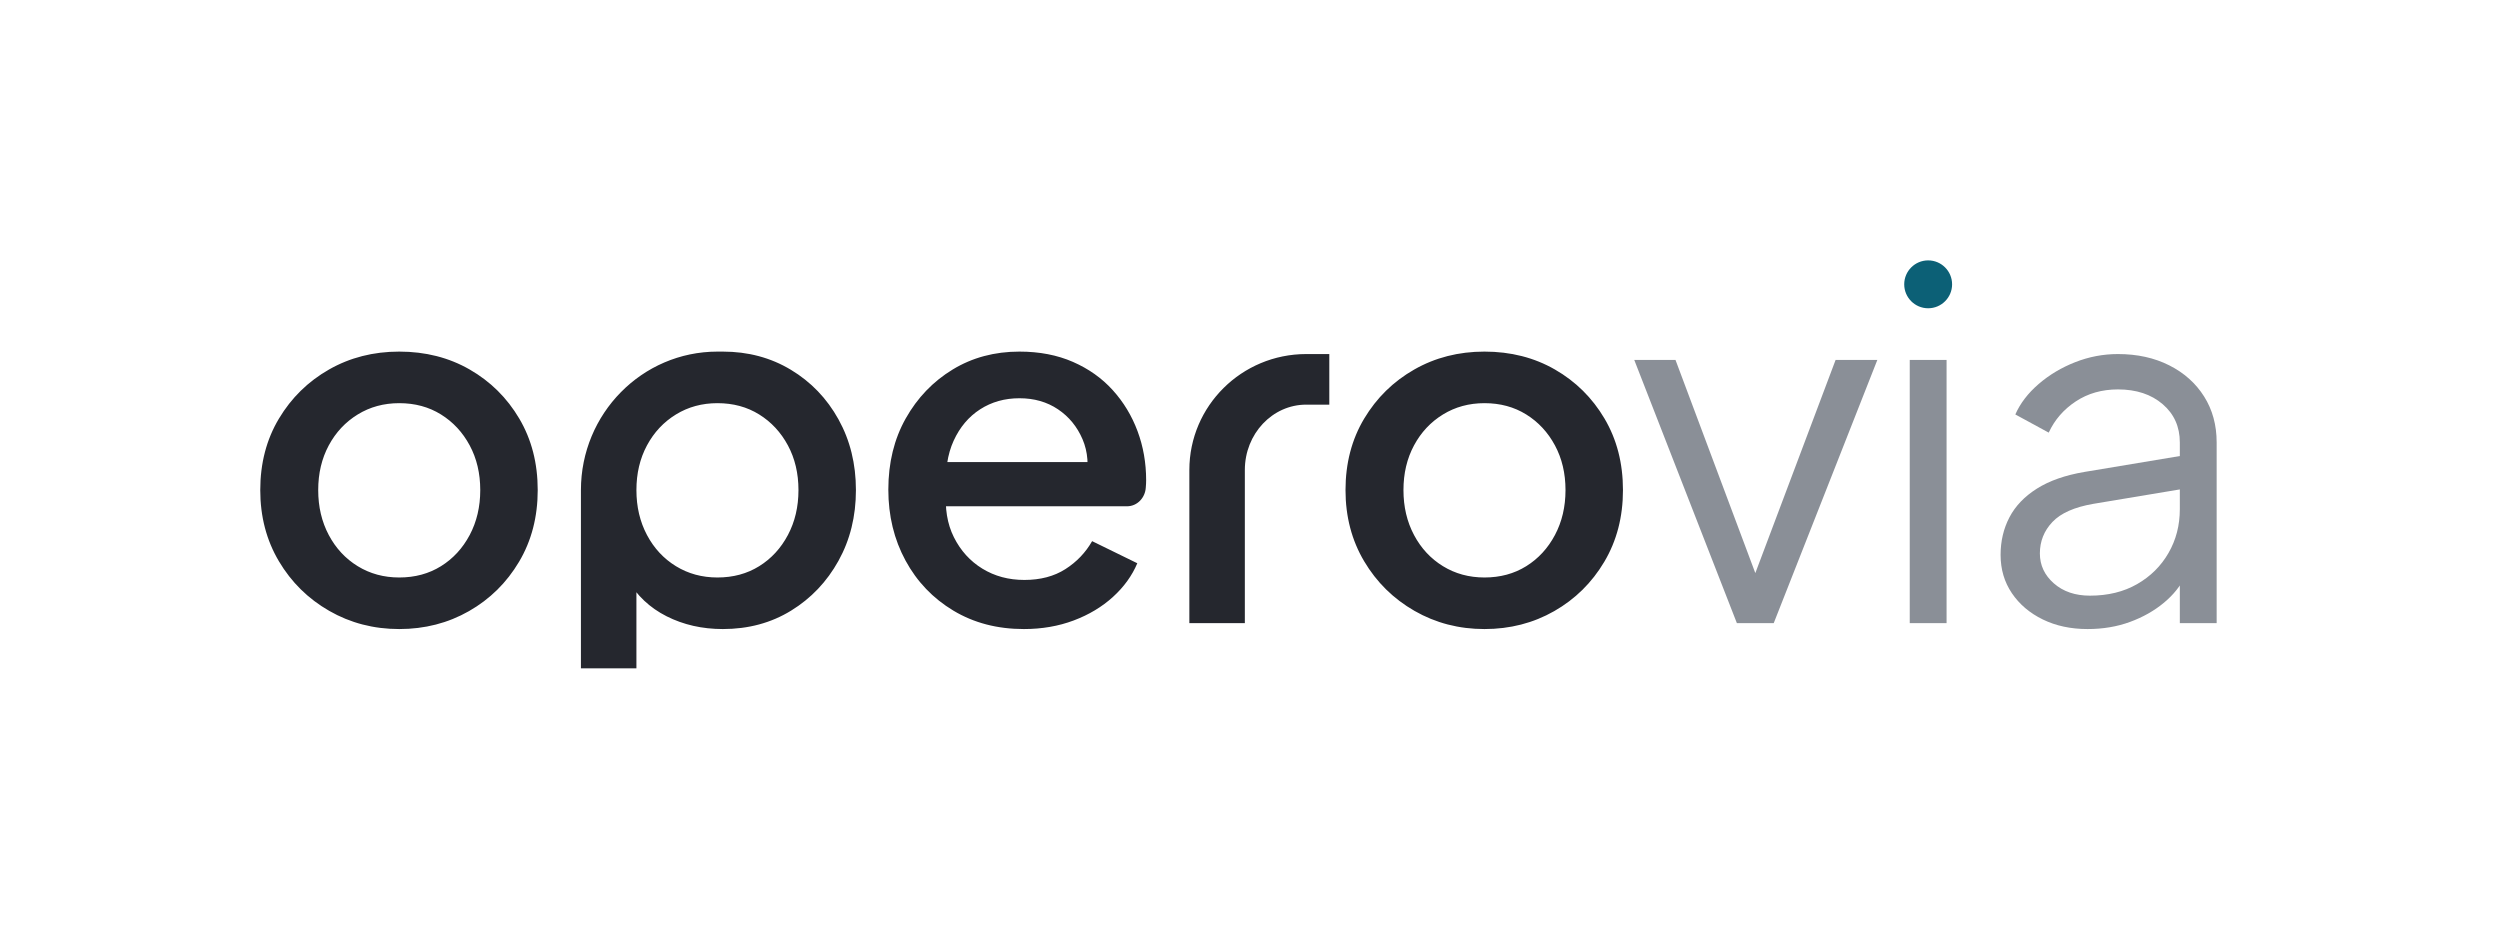
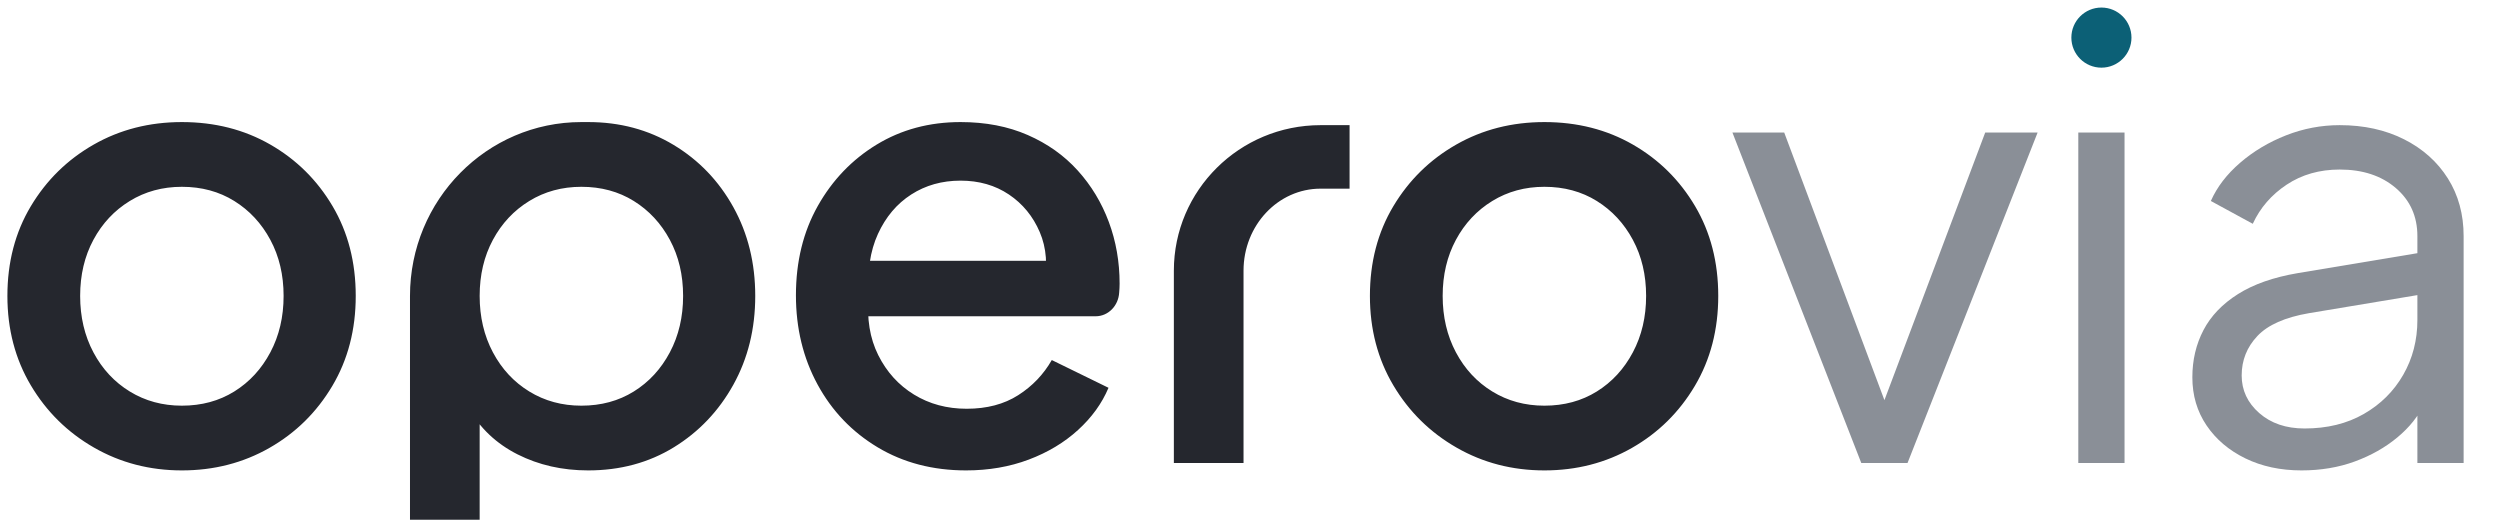
- <svg xmlns="http://www.w3.org/2000/svg" viewBox="-486 -361 5091 1891" width="2545.5" height="945.5">
+ <svg xmlns="http://www.w3.org/2000/svg" viewBox="32 157 4055 855" width="2027.5" height="427.5">
  <defs>
    <clipPath id="lb">
      <rect x="-1000" y="-1000" width="8000" height="2000" />
    </clipPath>
    <linearGradient id="w" gradientUnits="userSpaceOnUse" x1="0" y1="0" x2="0" y2="1000">
      <stop offset="0" stop-color="#5A5E68" />
      <stop offset="0.22" stop-color="#3E4350" />
      <stop offset="0.48" stop-color="#25272E" />
      <stop offset="0.78" stop-color="#33363F" />
      <stop offset="1" stop-color="#3E424C" />
    </linearGradient>
    <radialGradient id="j0" cx="0.34" cy="0.30" r="0.962">
      <stop offset="0" stop-color="#9B323A" />
      <stop offset="0.44" stop-color="#841C28" />
      <stop offset="1" stop-color="#730C1D" />
    </radialGradient>
    <radialGradient id="j1" cx="0.34" cy="0.30" r="0.962">
      <stop offset="0" stop-color="#664496" />
      <stop offset="0.44" stop-color="#533180" />
      <stop offset="1" stop-color="#462470" />
    </radialGradient>
    <radialGradient id="j2" cx="0.34" cy="0.30" r="0.962">
      <stop offset="0" stop-color="#A4792C" />
      <stop offset="0.44" stop-color="#8F6512" />
      <stop offset="1" stop-color="#7F5800" />
    </radialGradient>
    <radialGradient id="j3" cx="0.34" cy="0.30" r="0.962">
      <stop offset="0" stop-color="#2B7D5A" />
      <stop offset="0.44" stop-color="#116947" />
      <stop offset="1" stop-color="#005B3B" />
    </radialGradient>
    <radialGradient id="j4" cx="0.34" cy="0.30" r="0.962">
      <stop offset="0" stop-color="#28748B" />
      <stop offset="0.44" stop-color="#0C6076" />
      <stop offset="1" stop-color="#005267" />
    </radialGradient>
    <radialGradient id="sp">
      <stop offset="0" stop-color="#fff" stop-opacity="0.4" />
      <stop offset="0.5" stop-color="#fff" stop-opacity="0.24" />
      <stop offset="1" stop-color="#fff" stop-opacity="0" />
    </radialGradient>
  </defs>
  <path clip-path="url(#lb)" d="M327 920L327 920Q249 920 184.5 883Q120 846 82 782Q44 718 44 637L44 637Q44 555 82 491.5Q120 428 184 391.5Q248 355 327 355L327 355Q407 355 470.5 391.5Q534 428 571.5 491.5Q609 555 609 637L609 637Q609 719 571 783Q533 847 469 883.5Q405 920 327 920ZM327 815L327 815Q375 815 412 792Q449 769 470.5 728.5Q492 688 492 637L492 637Q492 586 470.5 546Q449 506 412 483Q375 460 327 460L327 460Q280 460 242.5 483Q205 506 183.5 546Q162 586 162 637L162 637Q162 688 183.5 728.5Q205 769 242.5 792Q280 815 327 815ZM810 1108L697 1108L697 637C697 481.3 821.5 355 975 355L986 355Q1063 355 1124.5 392Q1186 429 1221.5 493Q1257 557 1257 637L1257 637Q1257 717 1221.5 781Q1186 845 1125 882.5Q1064 920 986 920L986 920Q923 920 871.5 894Q820 868 792 819L792 819L810 798L810 1108ZM975 815L975 815Q1023 815 1060 792Q1097 769 1118.5 728.5Q1140 688 1140 637L1140 637Q1140 586 1118.5 546Q1097 506 1060 483Q1023 460 975 460L975 460Q928 460 890.5 483Q853 506 831.5 546Q810 586 810 637L810 637Q810 688 831.5 728.5Q853 769 890.5 792Q928 815 975 815ZM1599 920L1599 920Q1518 920 1455.5 882.5Q1393 845 1358 780.5Q1323 716 1323 636L1323 636Q1323 554 1358.5 491Q1394 428 1454 391.5Q1514 355 1590 355L1590 355Q1651 355 1699 376Q1747 397 1780 433.5Q1813 470 1830.5 517Q1848 564 1848 617L1848 617Q1848 624 1847.3 631.5C1846.2 652.5 1830 670 1809 670L1412 670L1412 580L1779 580L1725 621Q1735 572 1718.5 533.5Q1702 495 1668.5 472.5Q1635 450 1590 450L1590 450Q1545 450 1510 472.5Q1475 495 1456 536.5Q1437 578 1441 637L1441 637Q1436 692 1456.5 733Q1477 774 1514.5 797Q1552 820 1600 820L1600 820Q1649 820 1683.5 798Q1718 776 1738 741L1738 741L1830 786Q1814 824 1780.5 854.5Q1747 885 1700.5 902.5Q1654 920 1599 920ZM2049 908L1936 908L1936 596C1936 465.7 2042.6 360 2174 360L2221 360L2221 463L2174 463C2105 463 2049 522.5 2049 596ZM2537 920L2537 920Q2459 920 2394.5 883Q2330 846 2292 782Q2254 718 2254 637L2254 637Q2254 555 2292 491.5Q2330 428 2394 391.5Q2458 355 2537 355L2537 355Q2617 355 2680.5 391.5Q2744 428 2781.5 491.5Q2819 555 2819 637L2819 637Q2819 719 2781 783Q2743 847 2679 883.5Q2615 920 2537 920ZM2537 815L2537 815Q2585 815 2622 792Q2659 769 2680.5 728.5Q2702 688 2702 637L2702 637Q2702 586 2680.5 546Q2659 506 2622 483Q2585 460 2537 460L2537 460Q2490 460 2452.5 483Q2415 506 2393.5 546Q2372 586 2372 637L2372 637Q2372 688 2393.5 728.5Q2415 769 2452.5 792Q2490 815 2537 815Z" fill="#25272E" />
  <path d="M3126 908L3051 908L2842 372L2926 372L3102 842L3075 842L3252 372L3337 372L3126 908ZM3478 908L3403 908L3403 372L3478 372L3478 908ZM3765 920L3765 920Q3714 920 3674 900.5Q3634 881 3611 847Q3588 813 3588 769L3588 769Q3588 727 3606 692.5Q3624 658 3662 634Q3700 610 3759 600L3759 600L3969 565L3969 633L3777 665Q3719 675 3693.5 702Q3668 729 3668 766L3668 766Q3668 802 3696.5 827Q3725 852 3770 852L3770 852Q3825 852 3866 828.5Q3907 805 3930 765Q3953 725 3953 676L3953 676L3953 540Q3953 492 3918 462Q3883 432 3827 432L3827 432Q3778 432 3741 456.5Q3704 481 3686 520L3686 520L3618 483Q3633 449 3665.5 421Q3698 393 3740 376.5Q3782 360 3827 360L3827 360Q3886 360 3931.5 383Q3977 406 4002.5 446.5Q4028 487 4028 540L4028 540L4028 908L3953 908L3953 801L3964 812Q3950 842 3920.5 866.5Q3891 891 3851.5 905.5Q3812 920 3765 920Z" fill="#8A8F97" />
  <circle cx="3440.5" cy="218" r="48.75" fill="#0C6076" />
</svg>
